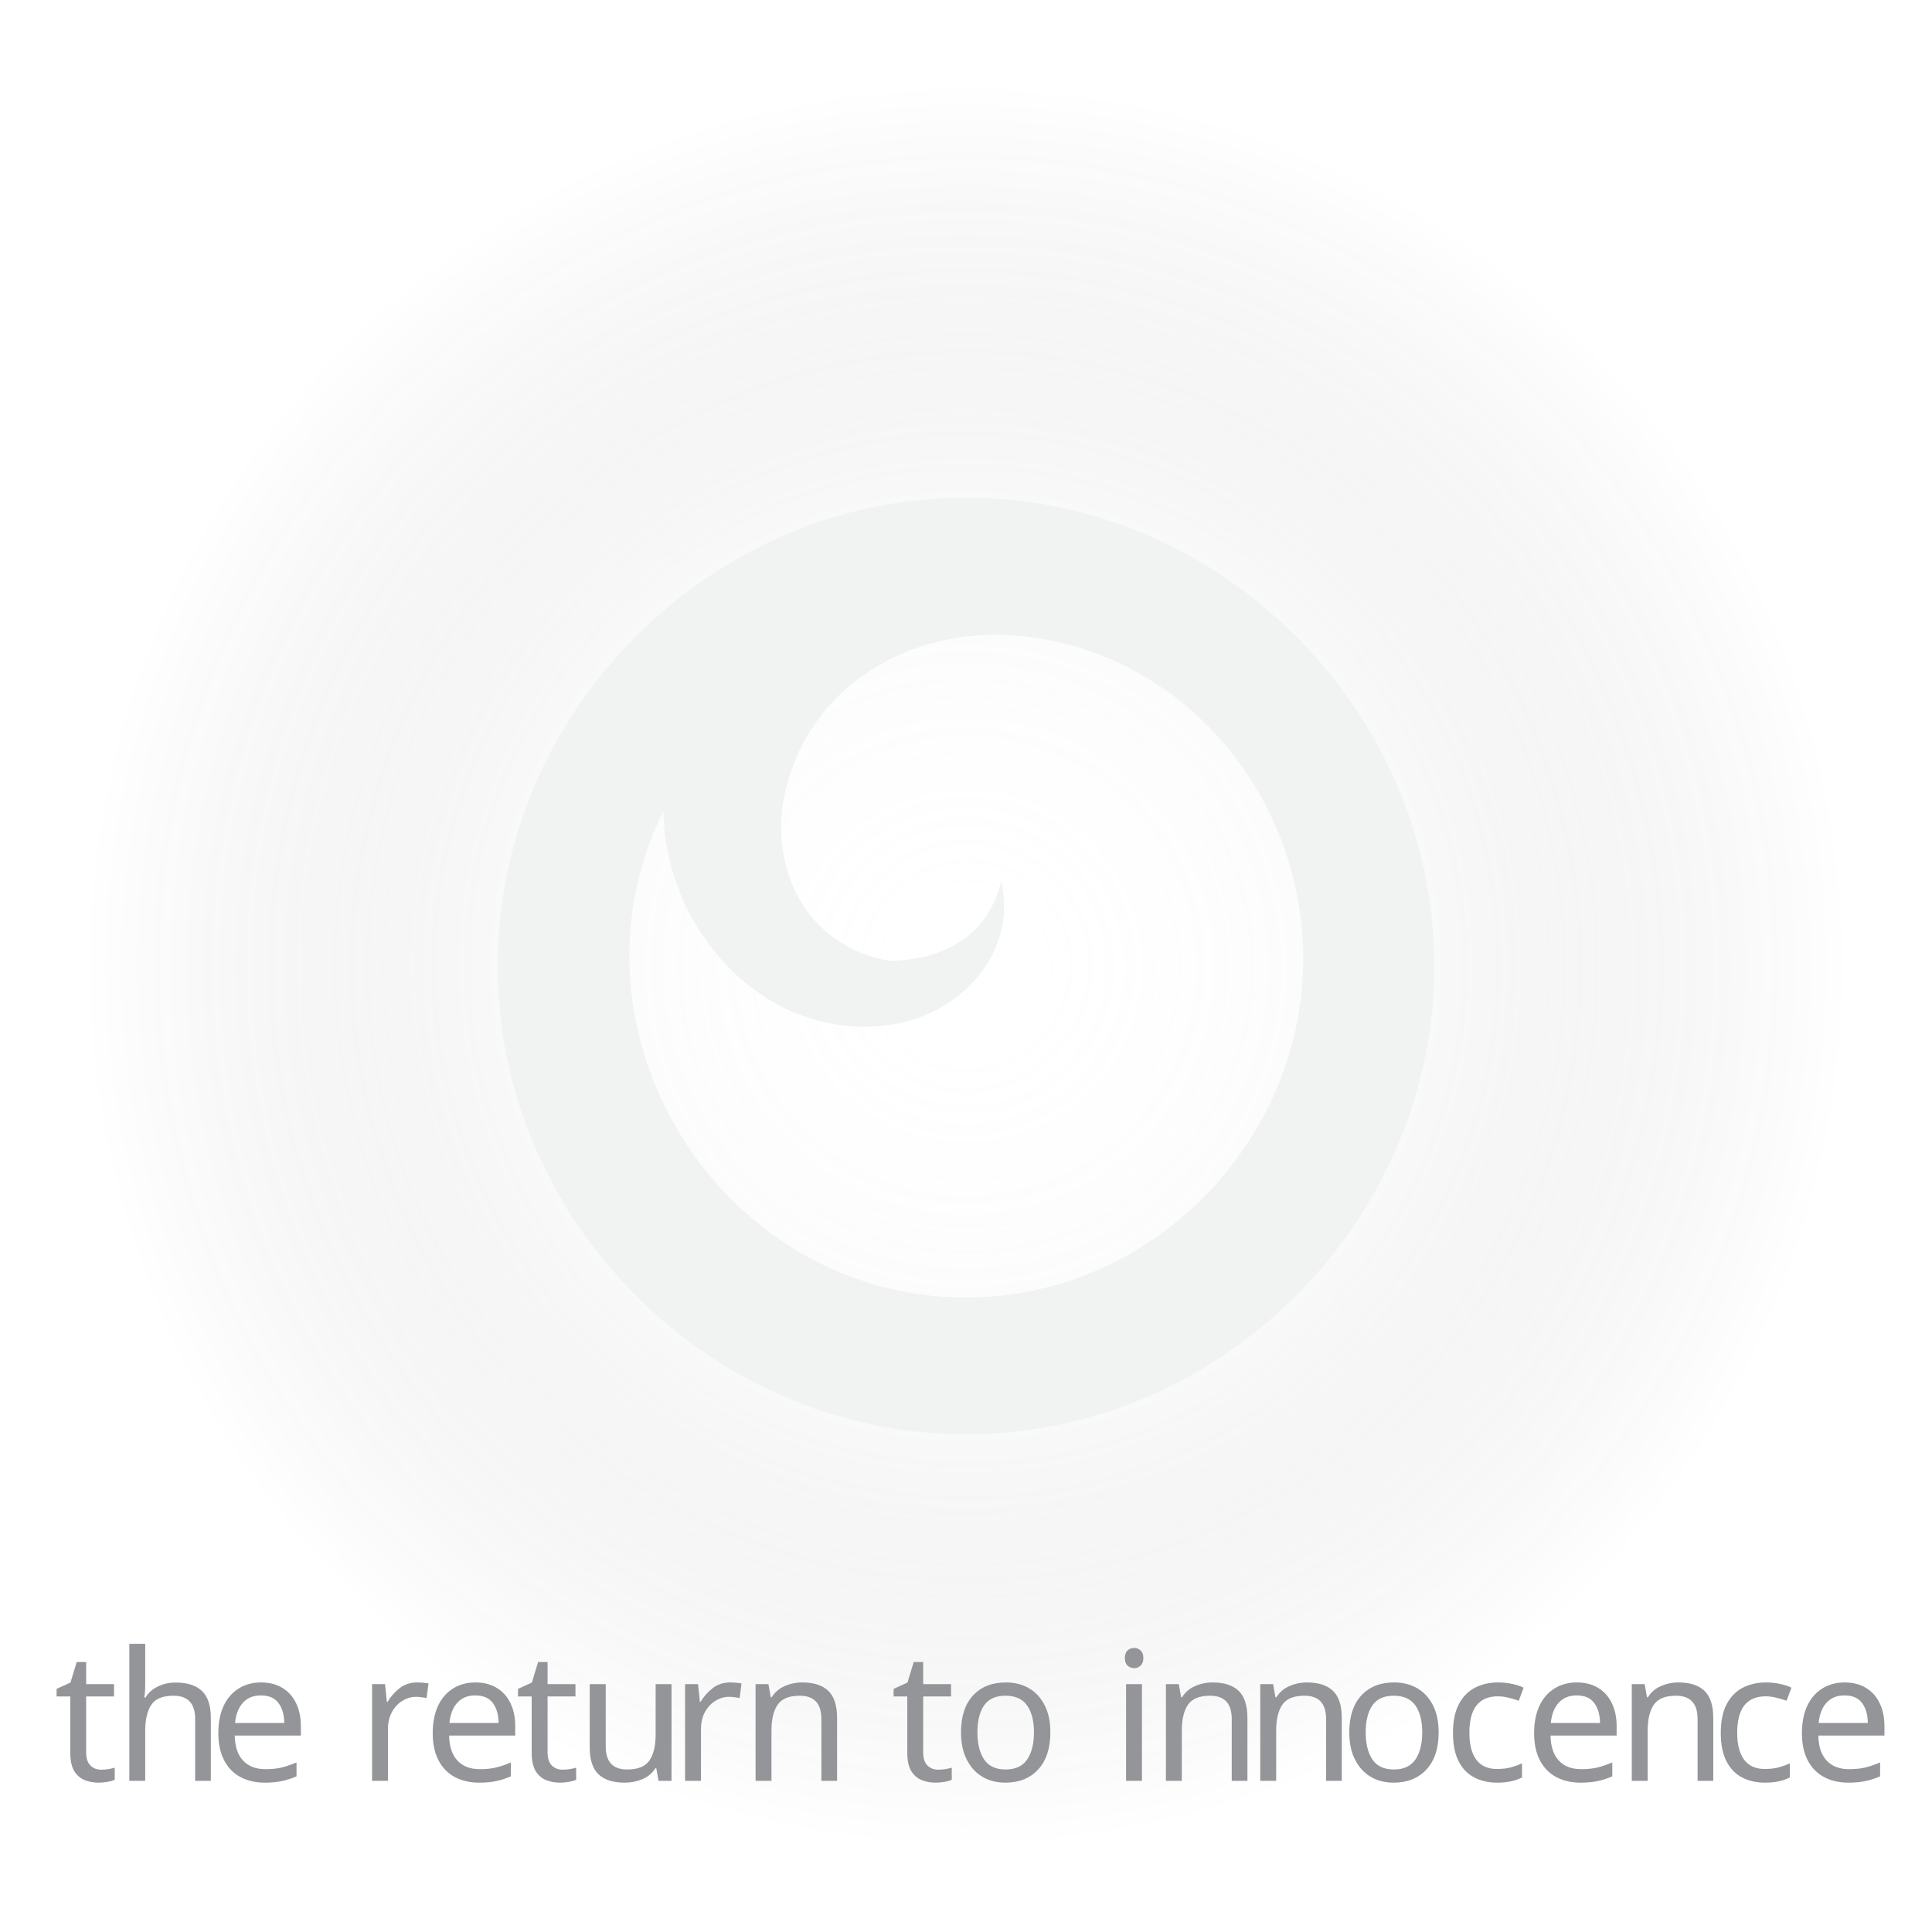
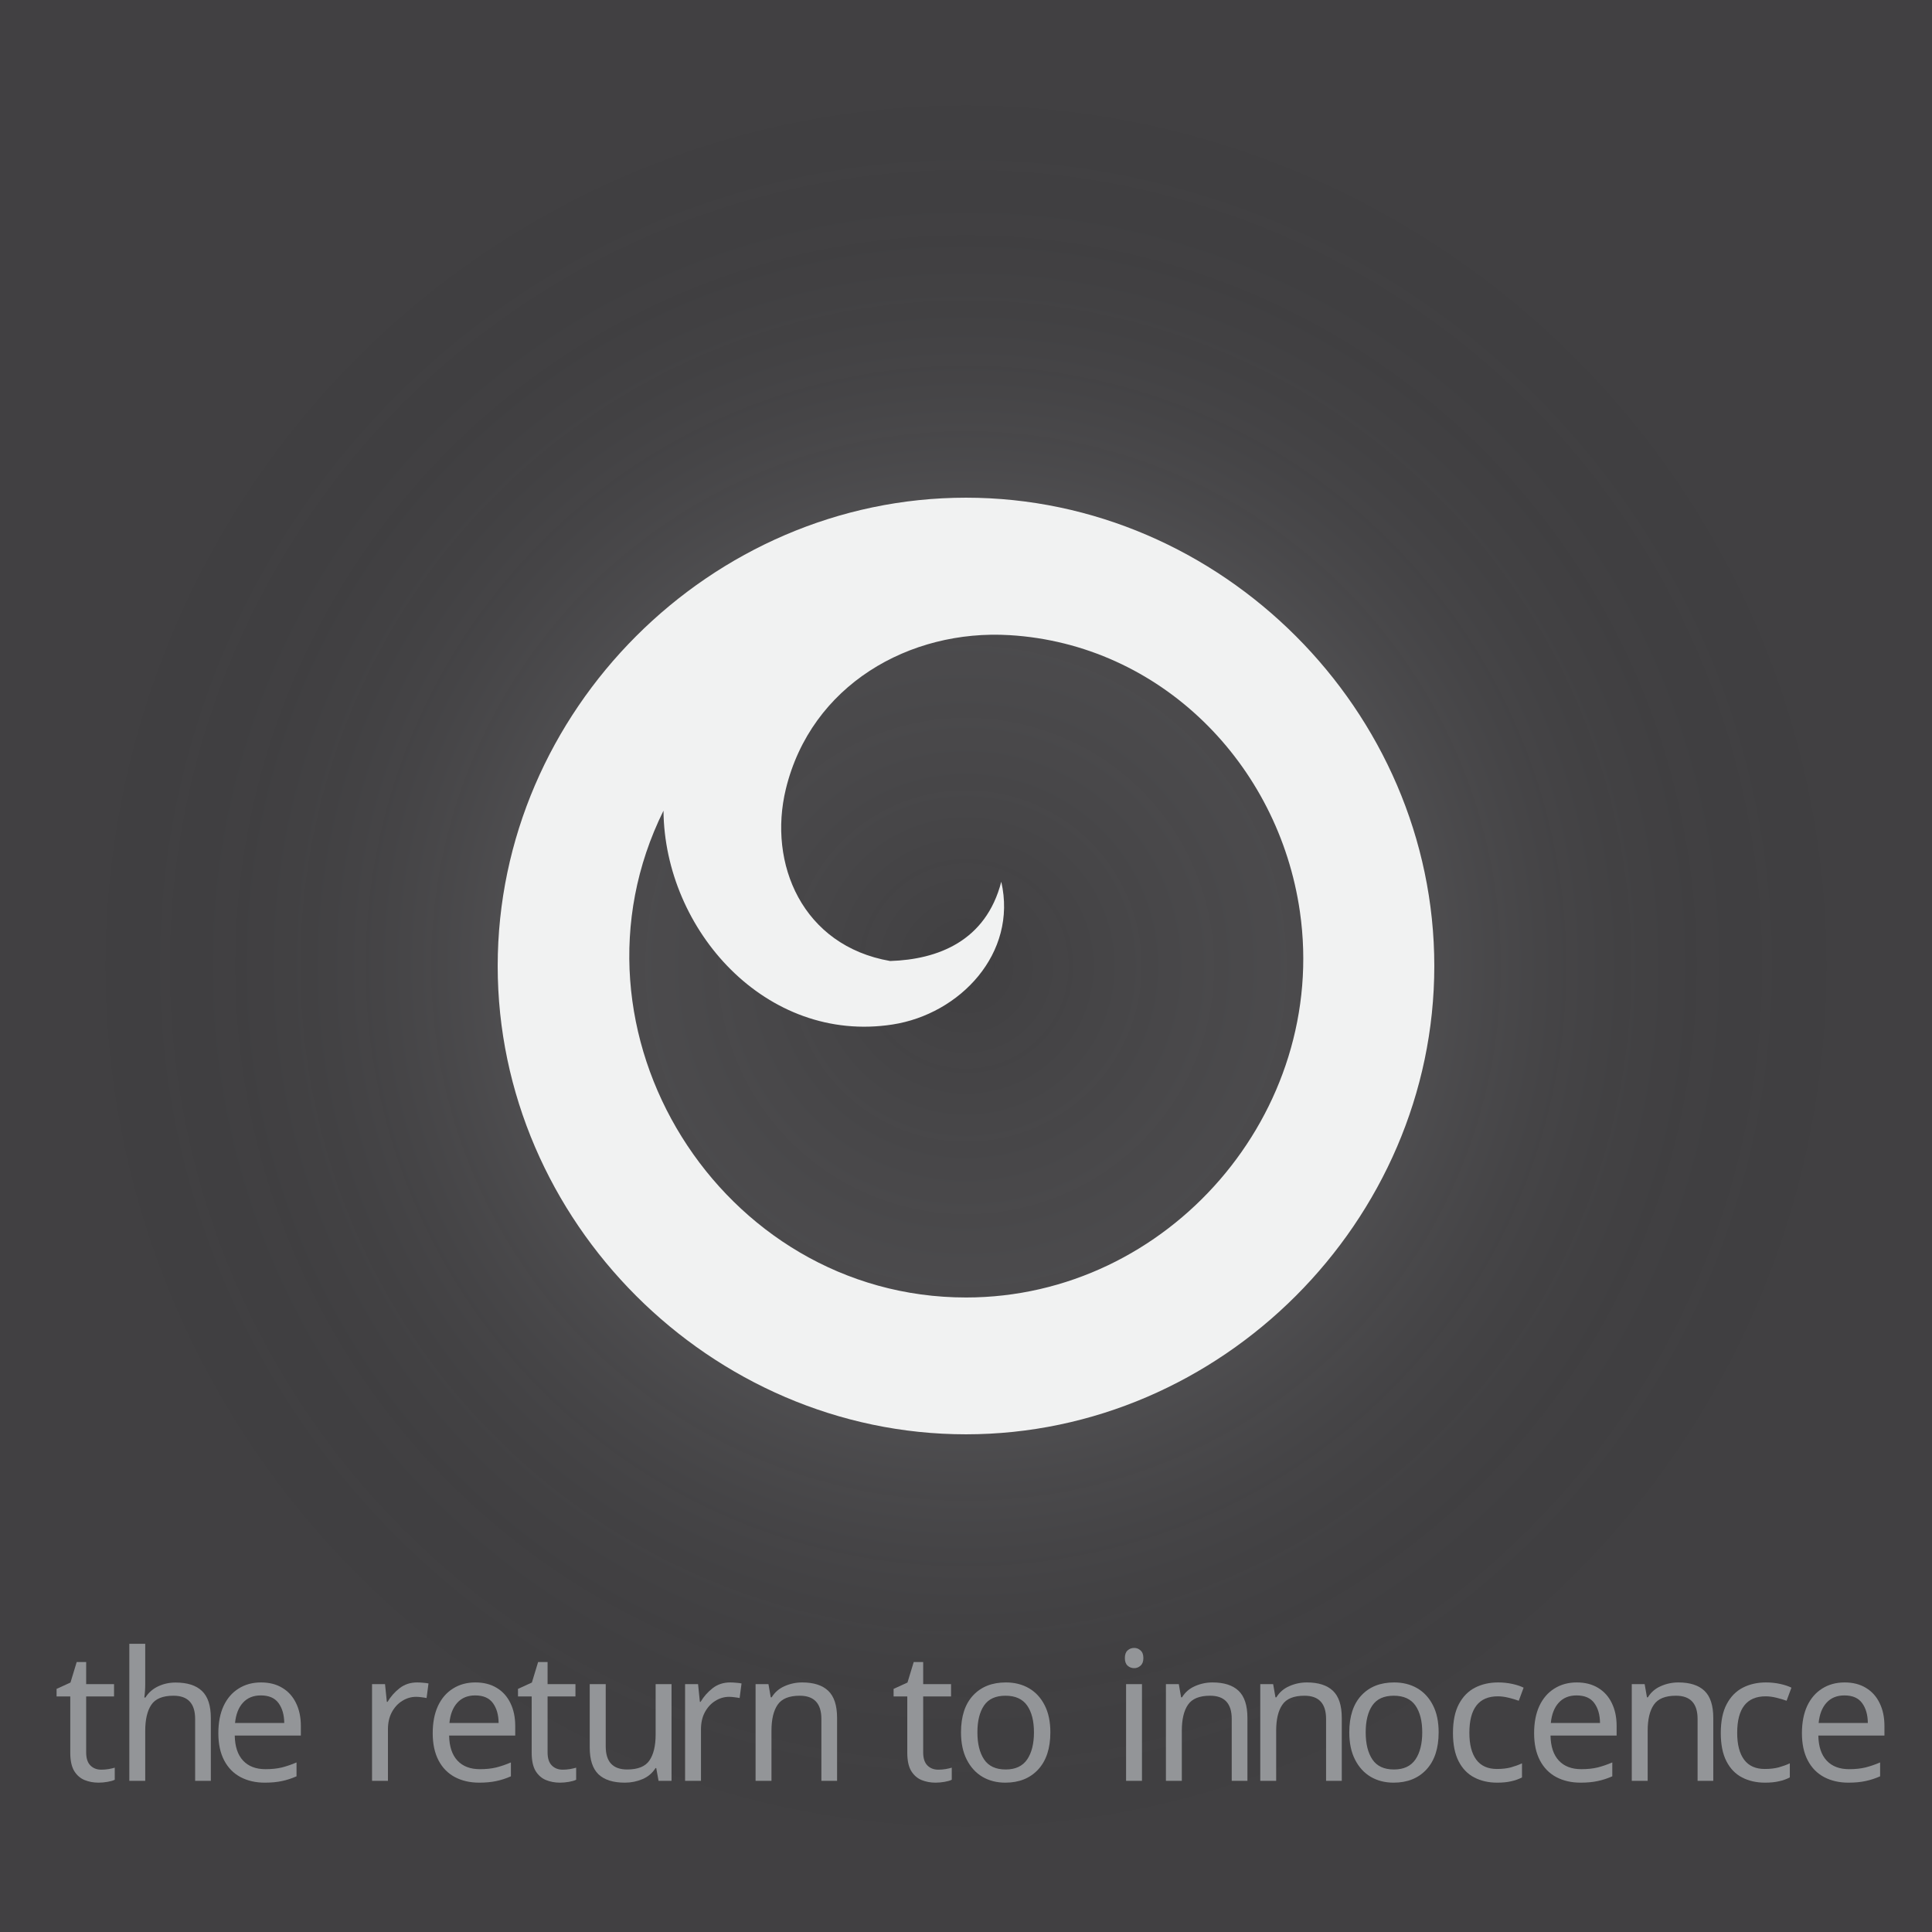
<svg xmlns="http://www.w3.org/2000/svg" version="1.2" baseProfile="tiny" id="Layer_1" x="0px" y="0px" width="300px" height="300px" viewBox="0 0 300 300" xml:space="preserve">
-   <rect x="-1.249" y="-0.565" display="none" fill="#414042" width="303.346" height="301.487" />
+   <rect x="-1.249" y="-0.565" fill="#414042" width="303.346" height="301.487" />
  <radialGradient id="SVGID_1_" cx="150" cy="150" r="137.25" gradientUnits="userSpaceOnUse">
    <stop offset="0" style="stop-color:#FFFFFF;stop-opacity:0" />
    <stop offset="0.14" style="stop-color:#F2F3F3;stop-opacity:0.026" />
    <stop offset="0.396" style="stop-color:#D0D2D3;stop-opacity:0.075" />
    <stop offset="0.531" style="stop-color:#BCBEC0;stop-opacity:0.1" />
    <stop offset="0.701" style="stop-color:#6D6E6F;stop-opacity:0.064" />
    <stop offset="0.842" style="stop-color:#323333;stop-opacity:0.034" />
    <stop offset="0.946" style="stop-color:#0E0E0E;stop-opacity:0.012" />
    <stop offset="1" style="stop-color:#000000;stop-opacity:0" />
  </radialGradient>
  <circle fill="url(#SVGID_1_)" cx="150" cy="150" r="137.25" />
  <path fill="#F1F2F2" d="M150,77.281c-39.63,0-72.719,33.089-72.719,72.719c0,39.629,33.089,72.719,72.719,72.719  c39.629,0,72.718-33.09,72.718-72.719C222.719,110.371,189.63,77.281,150,77.281z M150,201.473  c-38.099,0-63.941-41.311-46.974-75.59c0.165,18.526,15.912,36.233,35.557,33.203c10.481-1.616,19.441-11.061,16.894-22.167  c-2.387,9.232-9.861,12.072-17.254,12.305c-13.63-2.368-19.011-15.12-16.196-26.709c3.911-16.098,19.164-24.841,34.779-23.888  c23.347,1.424,41.729,19.904,45.043,42.94C206.33,172.713,181.484,201.473,150,201.473z" />
  <rect x="1.608" y="257.434" fill="none" width="296.785" height="30.132" />
  <text transform="matrix(1 0 0 1 8.3335 276.5293)" fill="#939598" font-family="'GillSans-Light'" font-size="28">t</text>
  <text transform="matrix(1 0 0 1 17.7065 276.5293)" fill="#939598" font-family="'GillSans-Light'" font-size="28">h</text>
  <text transform="matrix(1 0 0 1 32.3574 276.5293)" fill="#939598" font-family="'GillSans-Light'" font-size="28">e</text>
  <text transform="matrix(1 0 0 1 46.6934 276.5293)" fill="#939598" font-family="'GillSans-Light'" font-size="28"> </text>
  <text transform="matrix(1 0 0 1 55.3965 276.5293)" fill="#939598" font-family="'GillSans-Light'" font-size="28">r</text>
  <text transform="matrix(1 0 0 1 65.645 276.5293)" fill="#939598" font-family="'GillSans-Light'" font-size="28">e</text>
  <text transform="matrix(1 0 0 1 79.981 276.5293)" fill="#939598" font-family="'GillSans-Light'" font-size="28">t</text>
  <text transform="matrix(1 0 0 1 89.354 276.5293)" fill="#939598" font-family="'GillSans-Light'" font-size="28">u</text>
  <text transform="matrix(1 0 0 1 104.0049 276.5293)" fill="#939598" font-family="'GillSans-Light'" font-size="28">r</text>
  <text transform="matrix(1 0 0 1 114.9502 276.5293)" fill="#939598" font-family="'GillSans-Light'" font-size="28">n</text>
  <text transform="matrix(1 0 0 1 129.6011 276.5293)" fill="#939598" font-family="'GillSans-Light'" font-size="28"> </text>
  <text transform="matrix(1 0 0 1 138.3042 276.5293)" fill="#939598" font-family="'GillSans-Light'" font-size="28">t</text>
  <text transform="matrix(1 0 0 1 147.6777 276.5293)" fill="#939598" font-family="'GillSans-Light'" font-size="28">o</text>
  <text transform="matrix(1 0 0 1 163.7773 276.5293)" fill="#939598" font-family="'GillSans-Light'" font-size="28"> </text>
  <text transform="matrix(1 0 0 1 172.4805 276.5293)" fill="#939598" font-family="'GillSans-Light'" font-size="28">i</text>
  <text transform="matrix(1 0 0 1 178.6689 276.5293)" fill="#939598" font-family="'GillSans-Light'" font-size="28">n</text>
  <text transform="matrix(1 0 0 1 193.3193 276.5293)" fill="#939598" font-family="'GillSans-Light'" font-size="28">n</text>
  <text transform="matrix(1 0 0 1 207.9697 276.5293)" fill="#939598" font-family="'GillSans-Light'" font-size="28">o</text>
  <text transform="matrix(1 0 0 1 224.0693 276.5293)" fill="#939598" font-family="'GillSans-Light'" font-size="28">c</text>
  <text transform="matrix(1 0 0 1 236.6689 276.5293)" fill="#939598" font-family="'GillSans-Light'" font-size="28">e</text>
  <text transform="matrix(1 0 0 1 251.0059 276.5293)" fill="#939598" font-family="'GillSans-Light'" font-size="28">n</text>
  <text transform="matrix(1 0 0 1 265.6562 276.5293)" fill="#939598" font-family="'GillSans-Light'" font-size="28">c</text>
  <text transform="matrix(1 0 0 1 278.2559 276.5293)" fill="#939598" font-family="'GillSans-Light'" font-size="28">e</text>
</svg>
